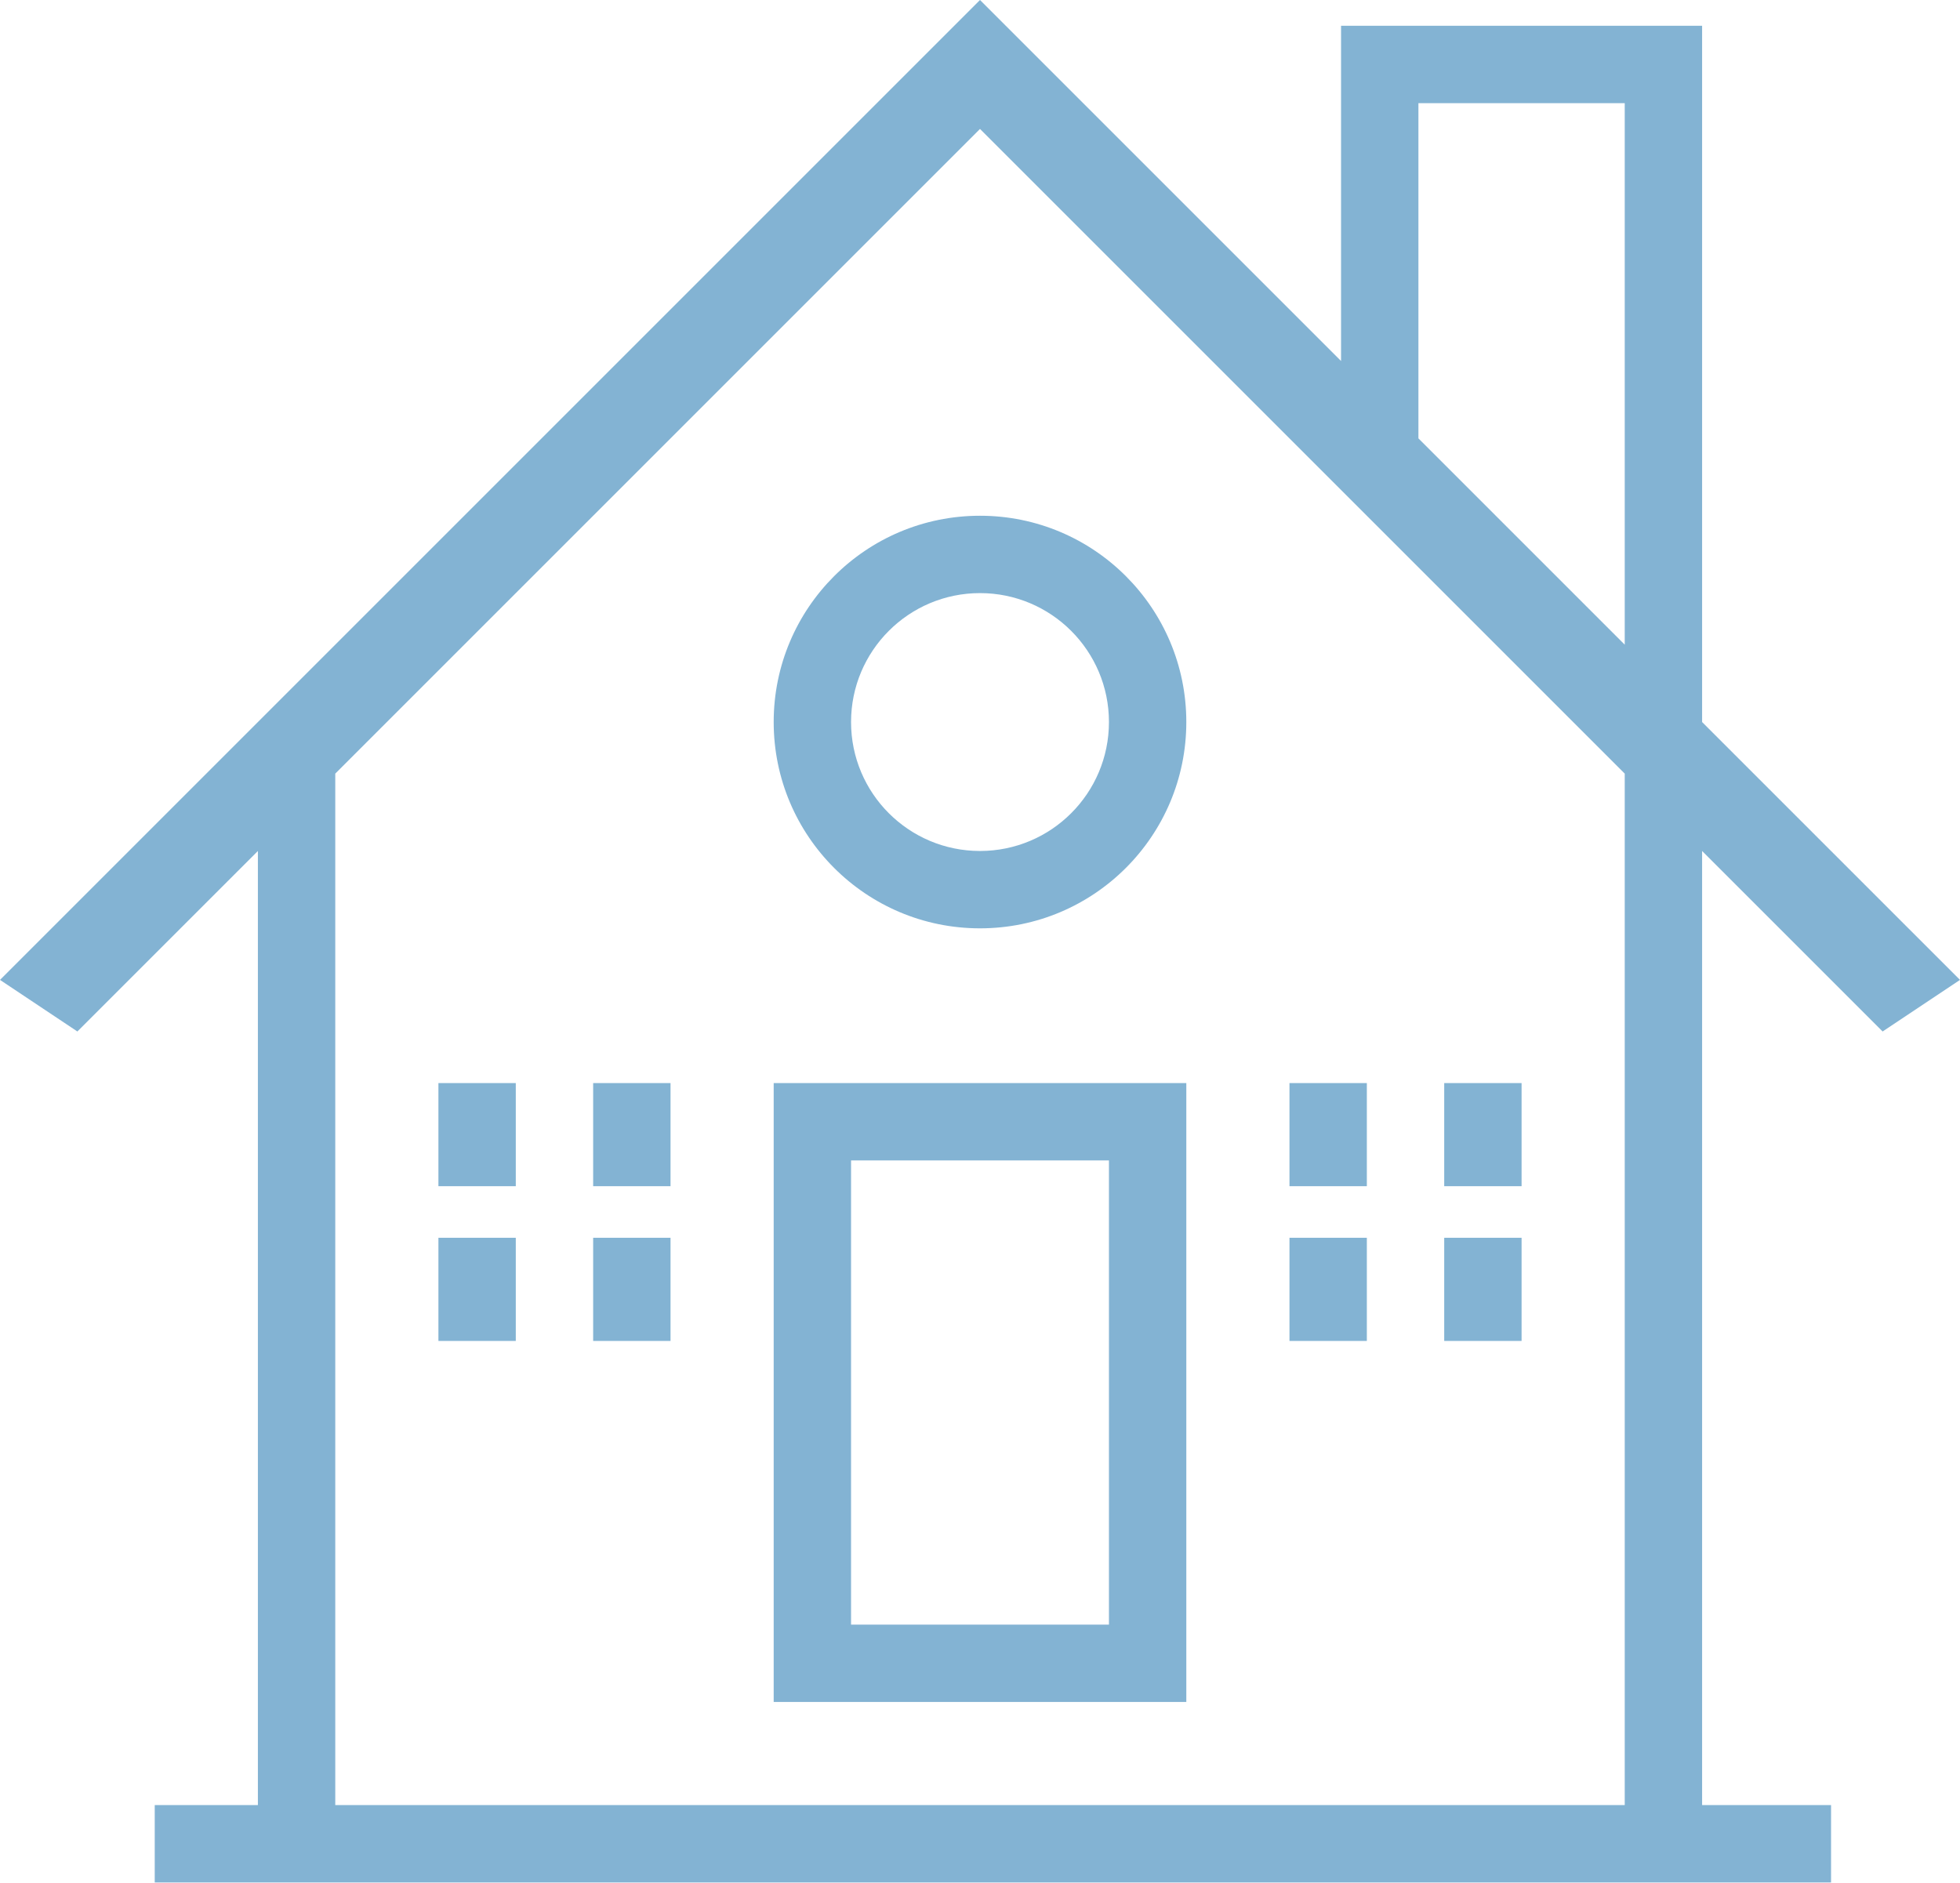
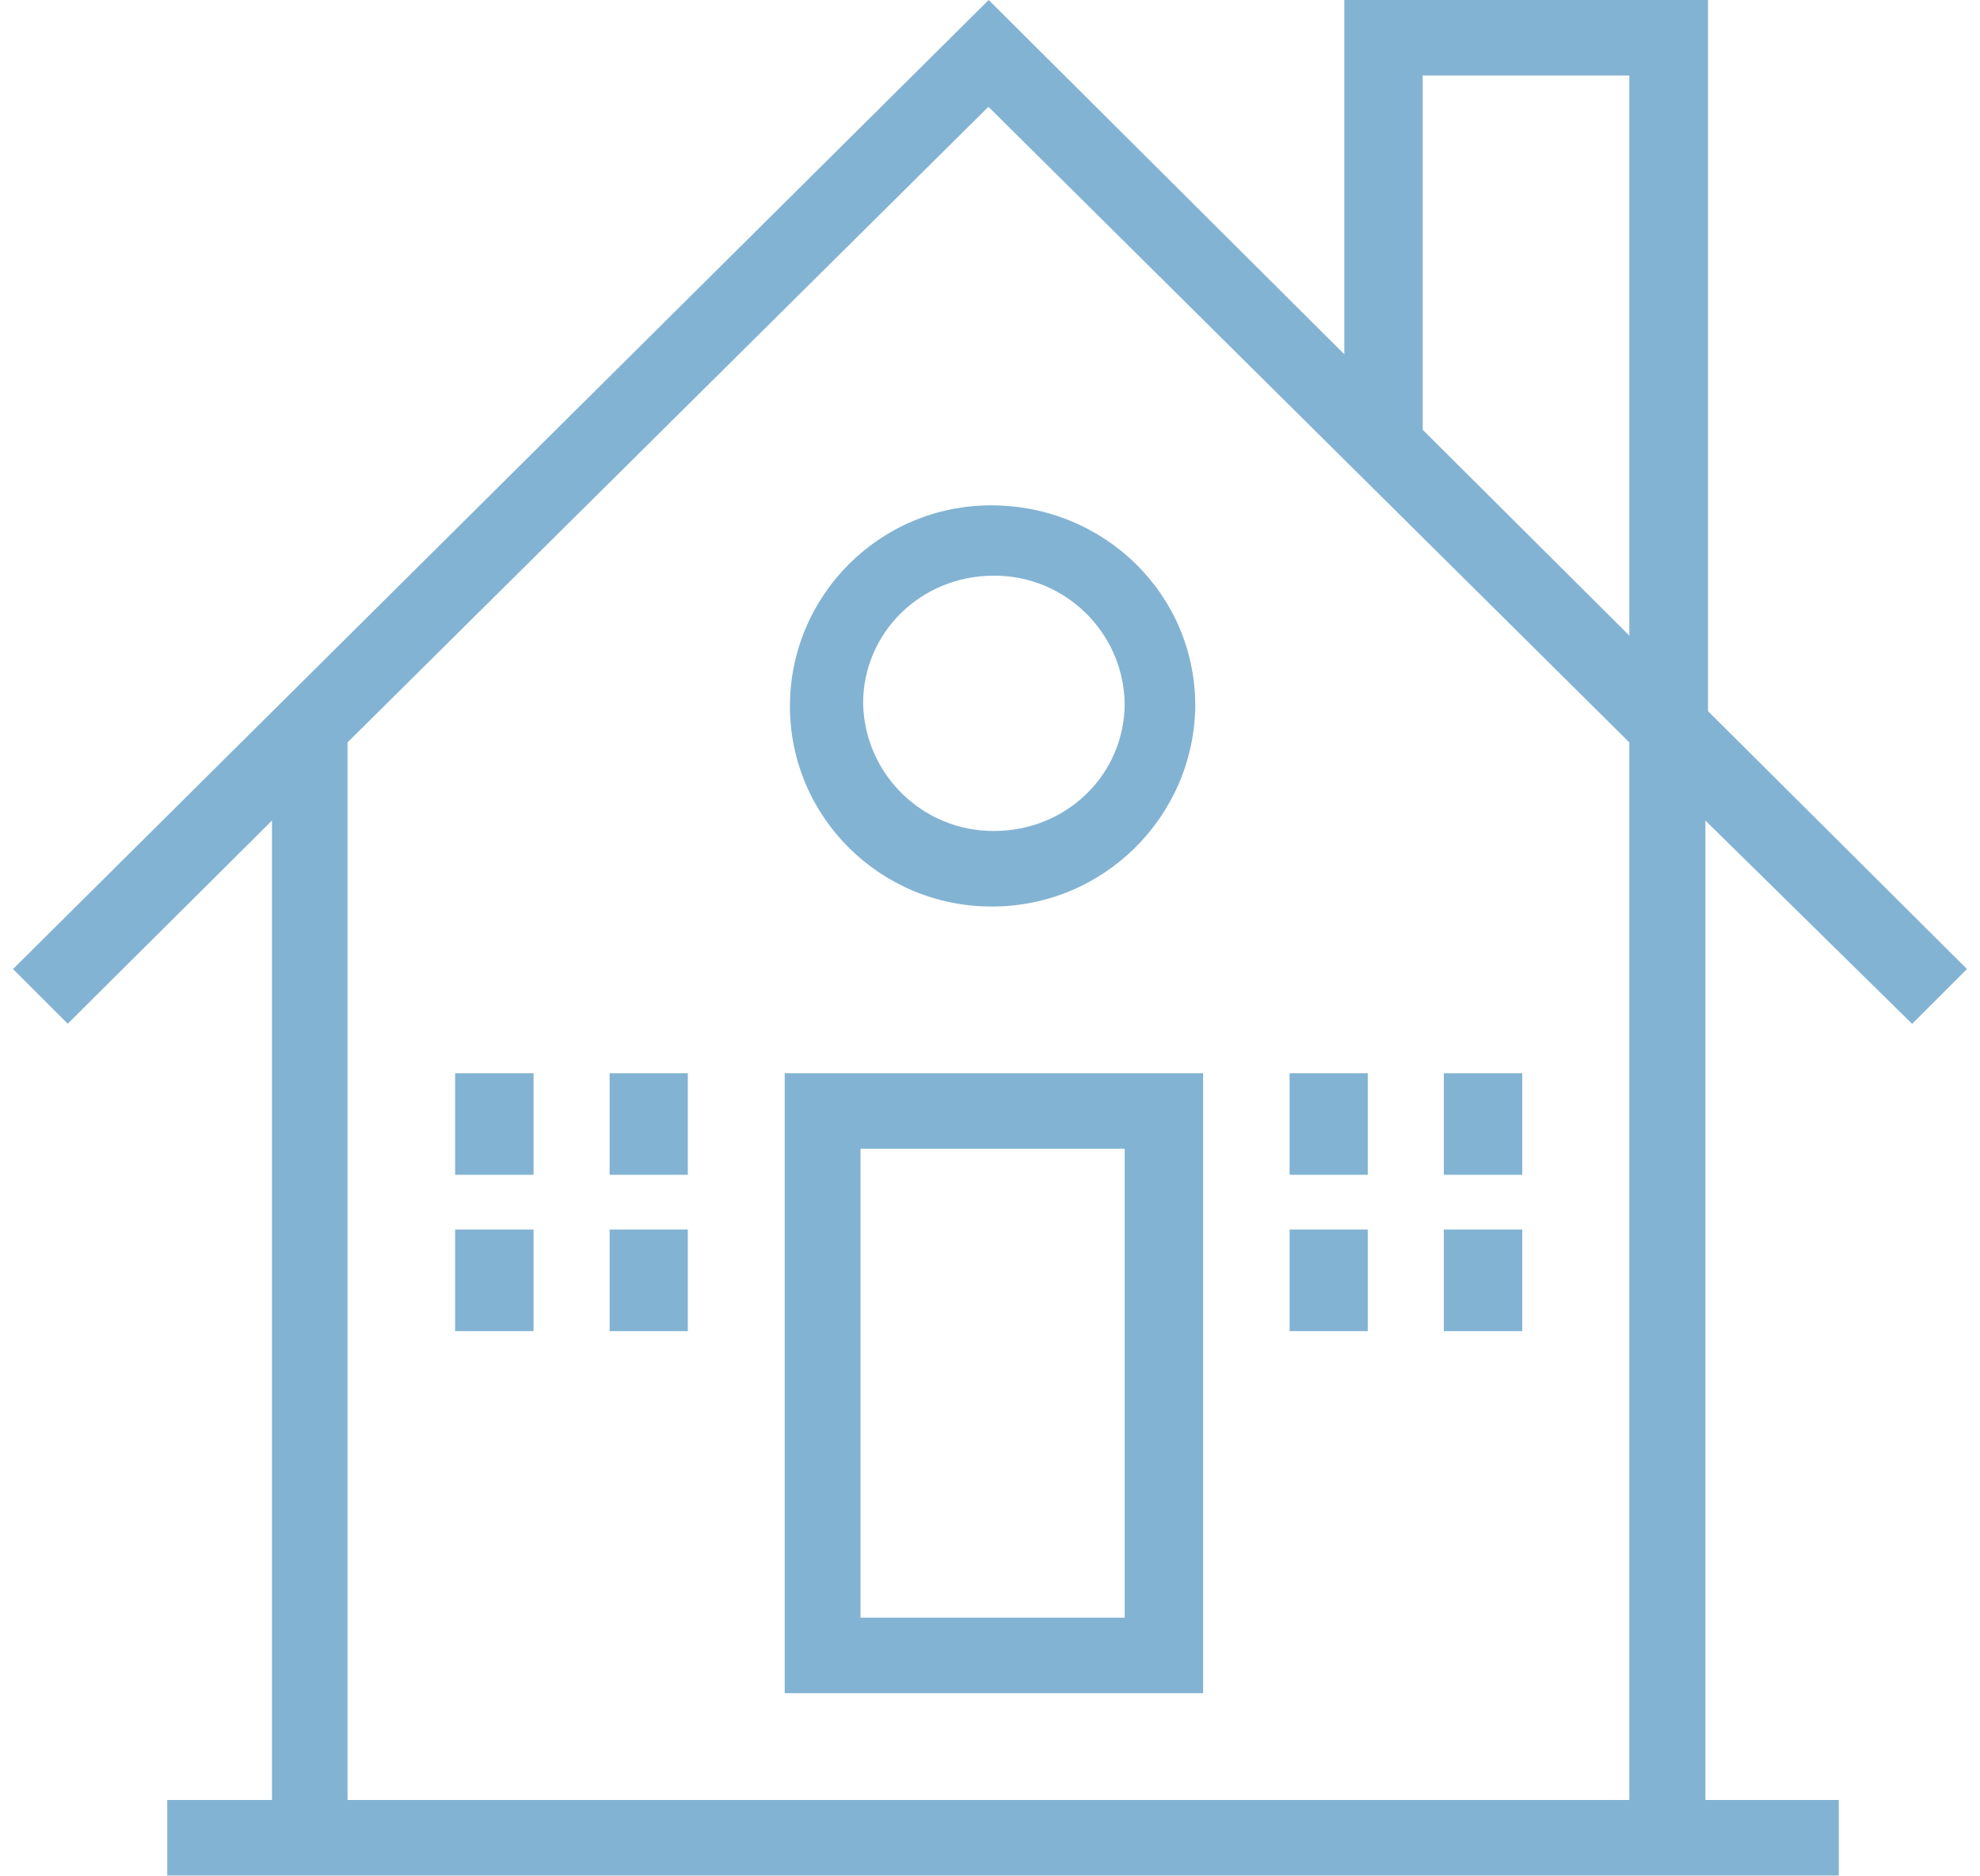
- <svg xmlns="http://www.w3.org/2000/svg" width="76" height="73" fill="none">
-   <path fill="#83B3D3" fill-rule="evenodd" d="M38 0 0 38l3 2 7-7v37H6v3h65v-3h-5V33l7 7 3-2-10-10V1H52v13L38 0Zm17 17 8 8V4h-8v13Zm8 13L38 5 13 30v40h50V30ZM30 42v24h16V42H30Zm3 21V45h10v18H33ZM17 42h3v4h-3v-4Zm9 0h-3v4h3v-4Zm-9 6h3v4h-3v-4Zm9 0h-3v4h3v-4Zm24-6h3v4h-3v-4Zm9 0h-3v4h3v-4Zm-9 6h3v4h-3v-4Zm9 0h-3v4h3v-4ZM33 28a5 5 0 1 1 10 0 5 5 0 0 1-10 0Zm5-8a8 8 0 1 0 0 16 8 8 0 0 0 0-16Z" clip-rule="evenodd" />
+ <svg xmlns="http://www.w3.org/2000/svg" width="76" height="72" fill="none">
+   <path fill="#83B3D3" d="M30.12 65h16.06V41.2H30.12V65Zm2.91-20.9h10.14v18H33.03v-18Z" />
+   <path fill="#83B3D3" d="m73.4 39.3 2.1-2.1-9.94-9.9V0H51.6v13.6L37.95 0 .5 37.2l2.1 2.1 7.84-7.8v37.6H6.42V72h64.16v-2.9h-5.12V31.5l7.93 7.8ZM62.54 69.1h-49.2V28.5l24.6-24.4 24.6 24.4v40.6Zm0-44.7-7.93-7.9V2.9h7.93v21.5Z" />
+   <path fill="#83B3D3" d="M30.32 27.1c0 4.3 3.51 7.7 7.73 7.7a7.8 7.8 0 0 0 7.83-7.7c0-4.3-3.51-7.7-7.83-7.7a7.72 7.72 0 0 0-7.73 7.7Zm7.83-5a5 5 0 0 1 5.02 4.9c0 2.7-2.2 4.9-5.02 4.9a5 5 0 0 1-5.02-4.9c0-2.7 2.2-4.9 5.02-4.9ZM20.48 41.2h-3.01v3.9h3.01v-3.9ZM26.4 41.2h-3v3.9h3v-3.9ZM20.48 47.2h-3.01v3.9h3.01v-3.9ZM26.4 47.2h-3v3.9h3v-3.9ZM52.5 41.2h-3v3.9h3v-3.9ZM58.43 41.2h-3.01v3.9h3.01v-3.9ZM52.5 47.2h-3v3.9h3v-3.9ZM58.43 47.2h-3.01v3.9h3.01v-3.9Z" />
</svg>
